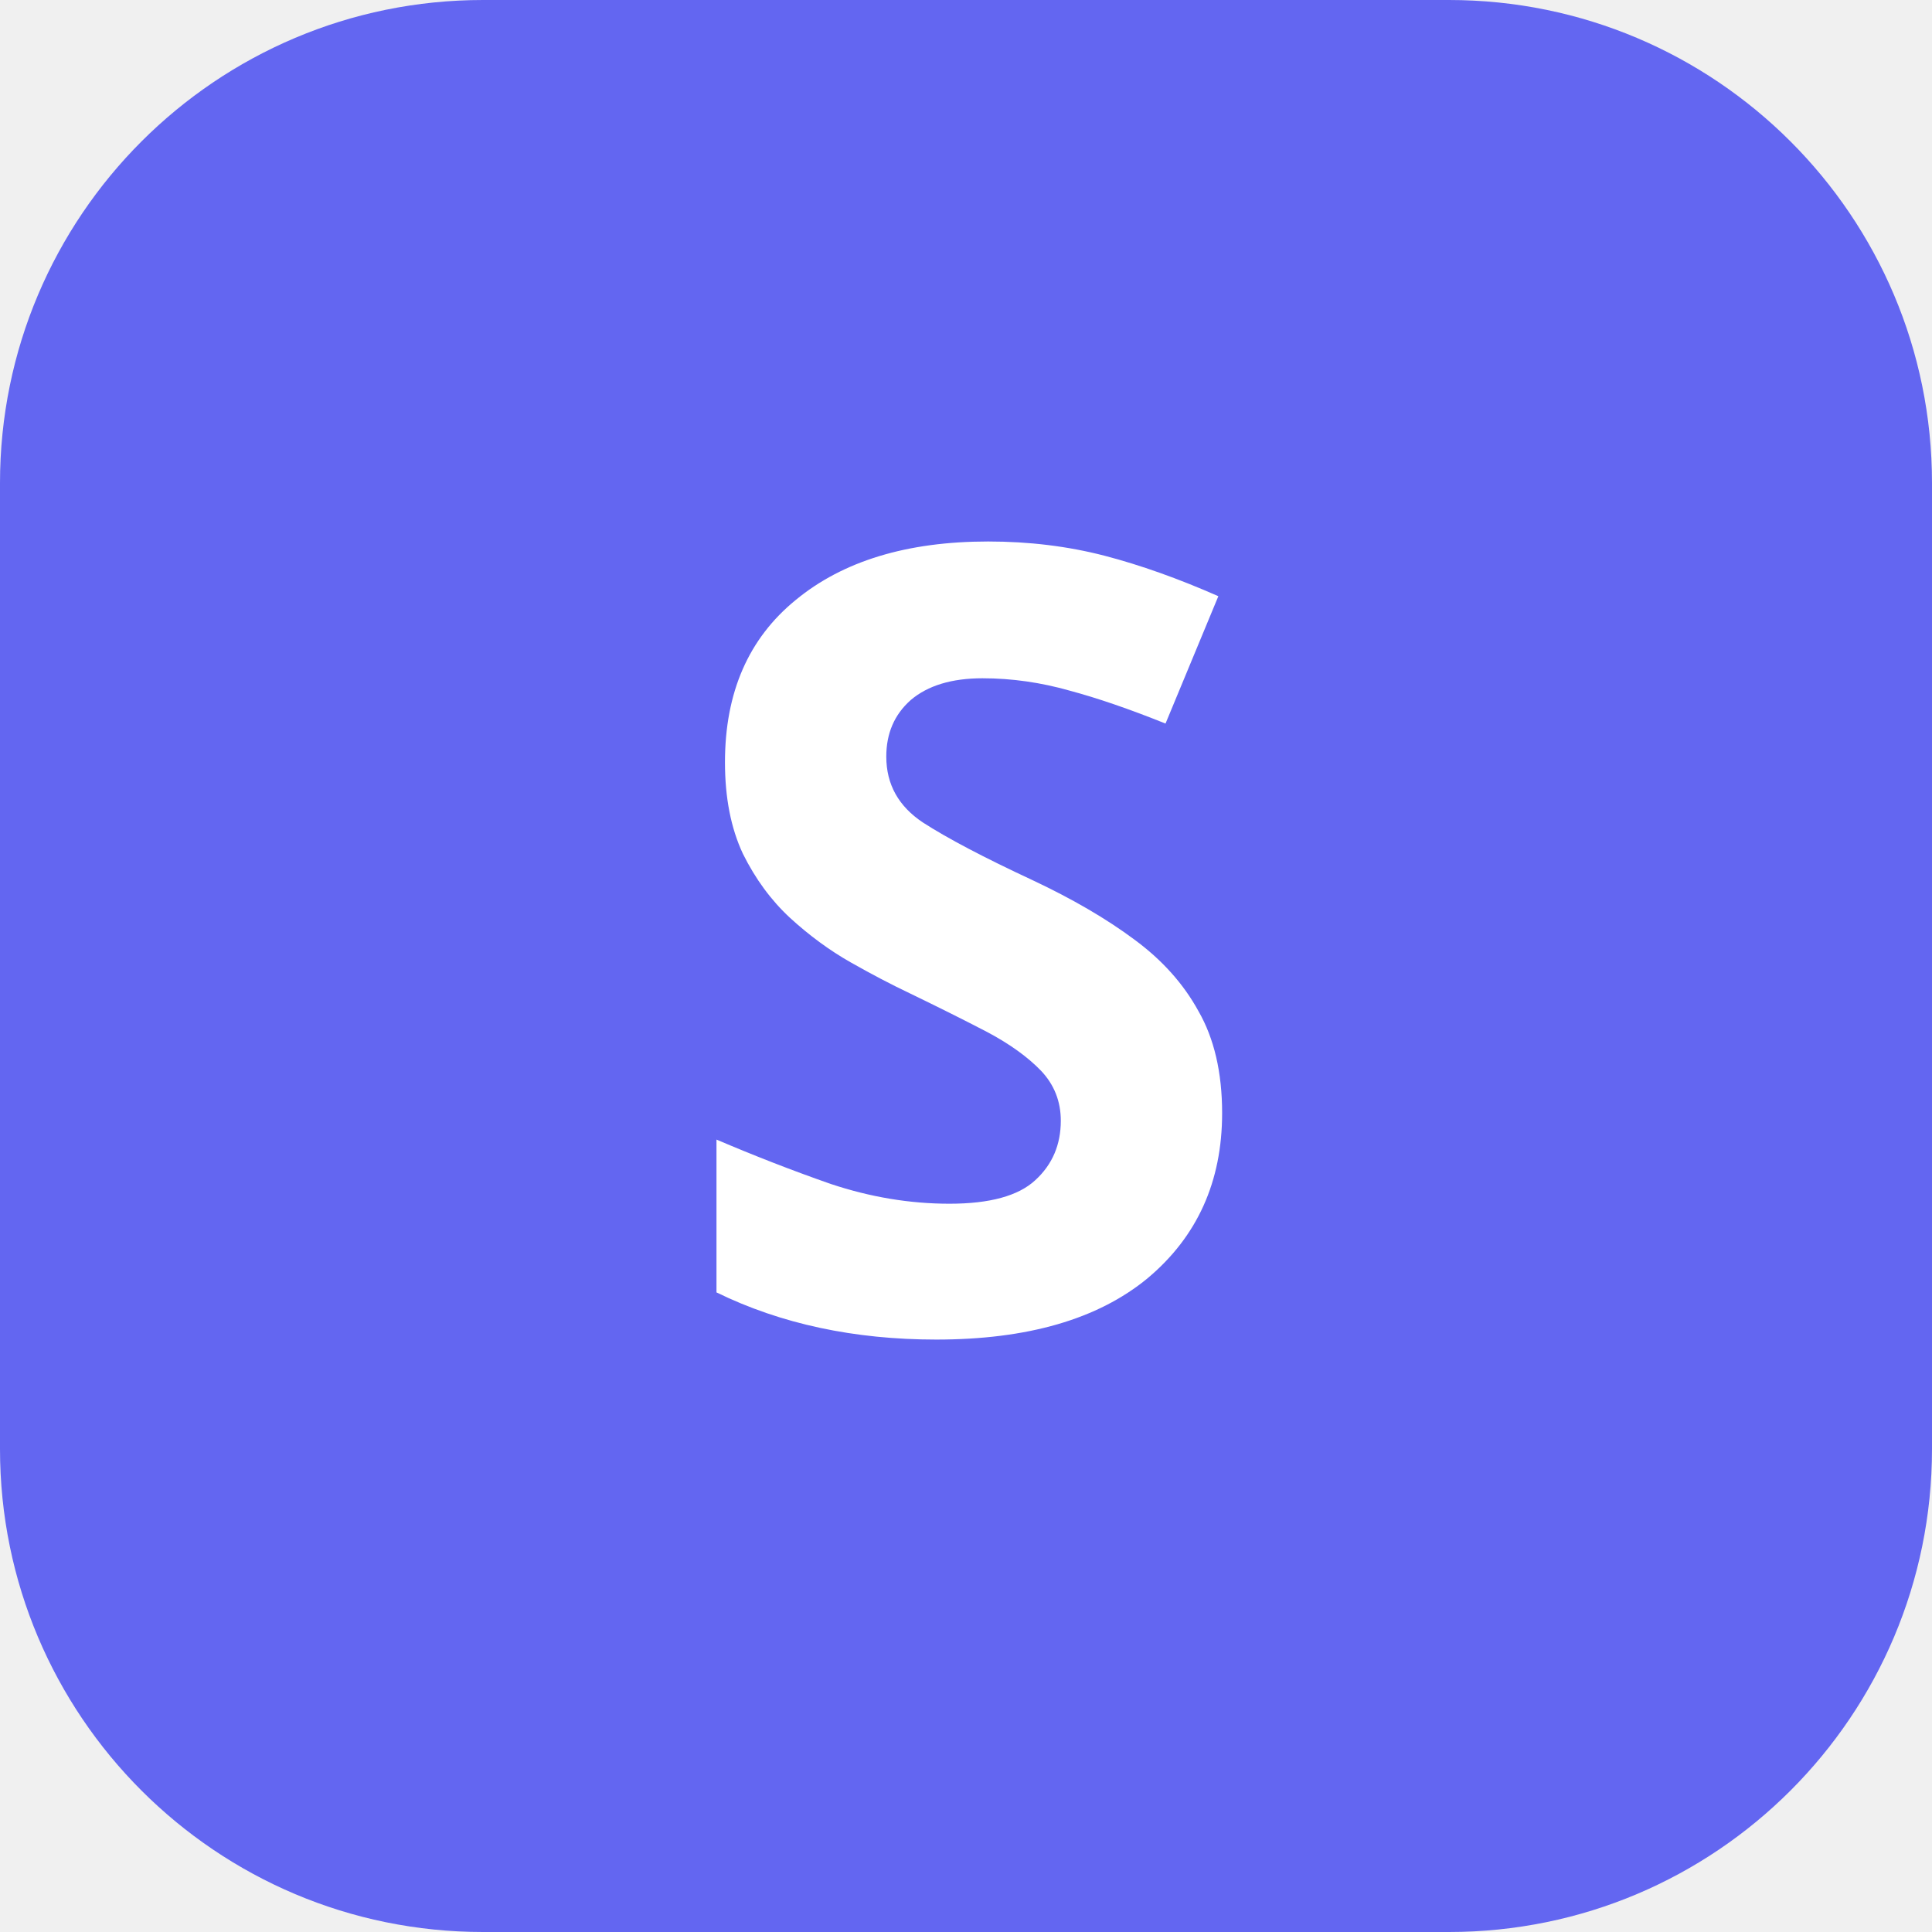
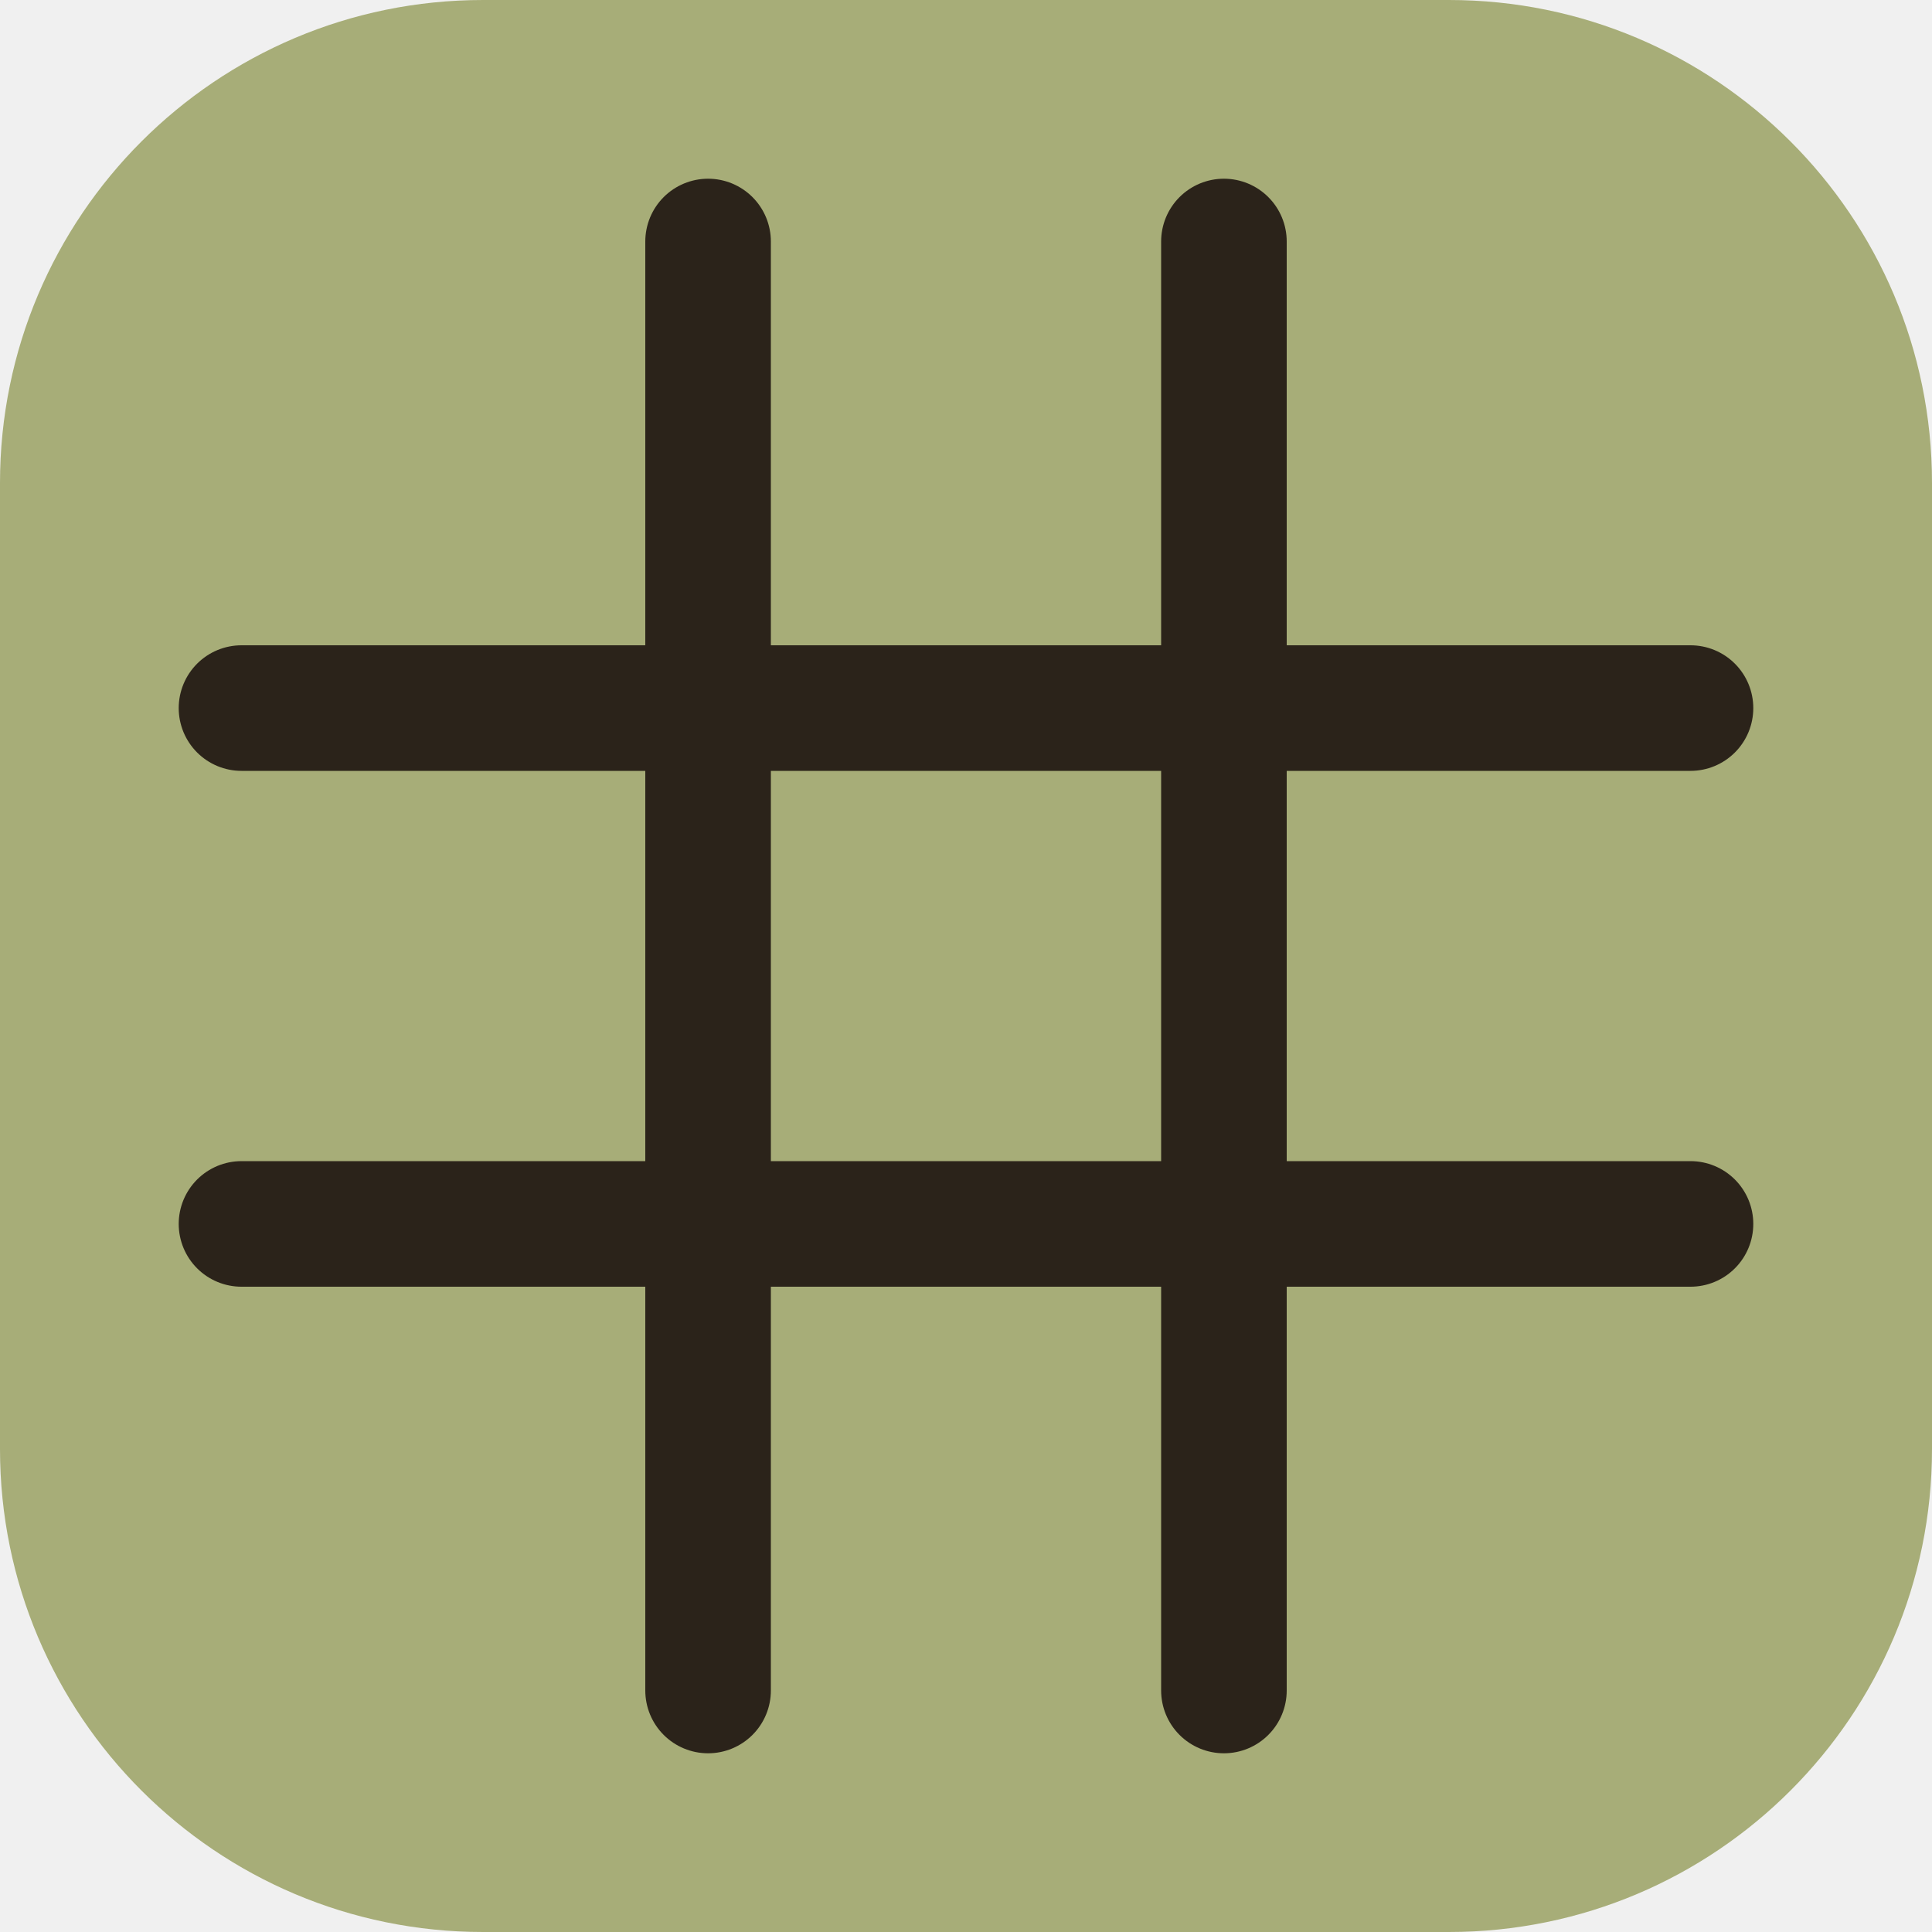
- <svg xmlns="http://www.w3.org/2000/svg" width="32" height="32" viewBox="0 0 32 32">
-   <rect width="32" height="32" rx="8" fill="#6366f1" />
-   <text x="16" y="22" font-family="system-ui, sans-serif" font-size="18" font-weight="700" fill="#ffffff" text-anchor="middle">S</text>
+ <svg xmlns="http://www.w3.org/2000/svg" width="32" height="32" viewBox="2 2 20 20">
+   <rect x="2" y="2" width="20" height="20" rx="5" fill="#A7AD78" />
+   <g stroke="#1E140F" stroke-width="1.3" stroke-linecap="round" opacity="0.9">
+     <line x1="9.33" y1="4.5" x2="9.33" y2="19.5" />
+     <line x1="14.67" y1="4.5" x2="14.67" y2="19.5" />
+     <line x1="4.5" y1="9.33" x2="19.5" y2="9.33" />
+     <line x1="4.5" y1="14.67" x2="19.5" y2="14.67" />
+   </g>
</svg>
